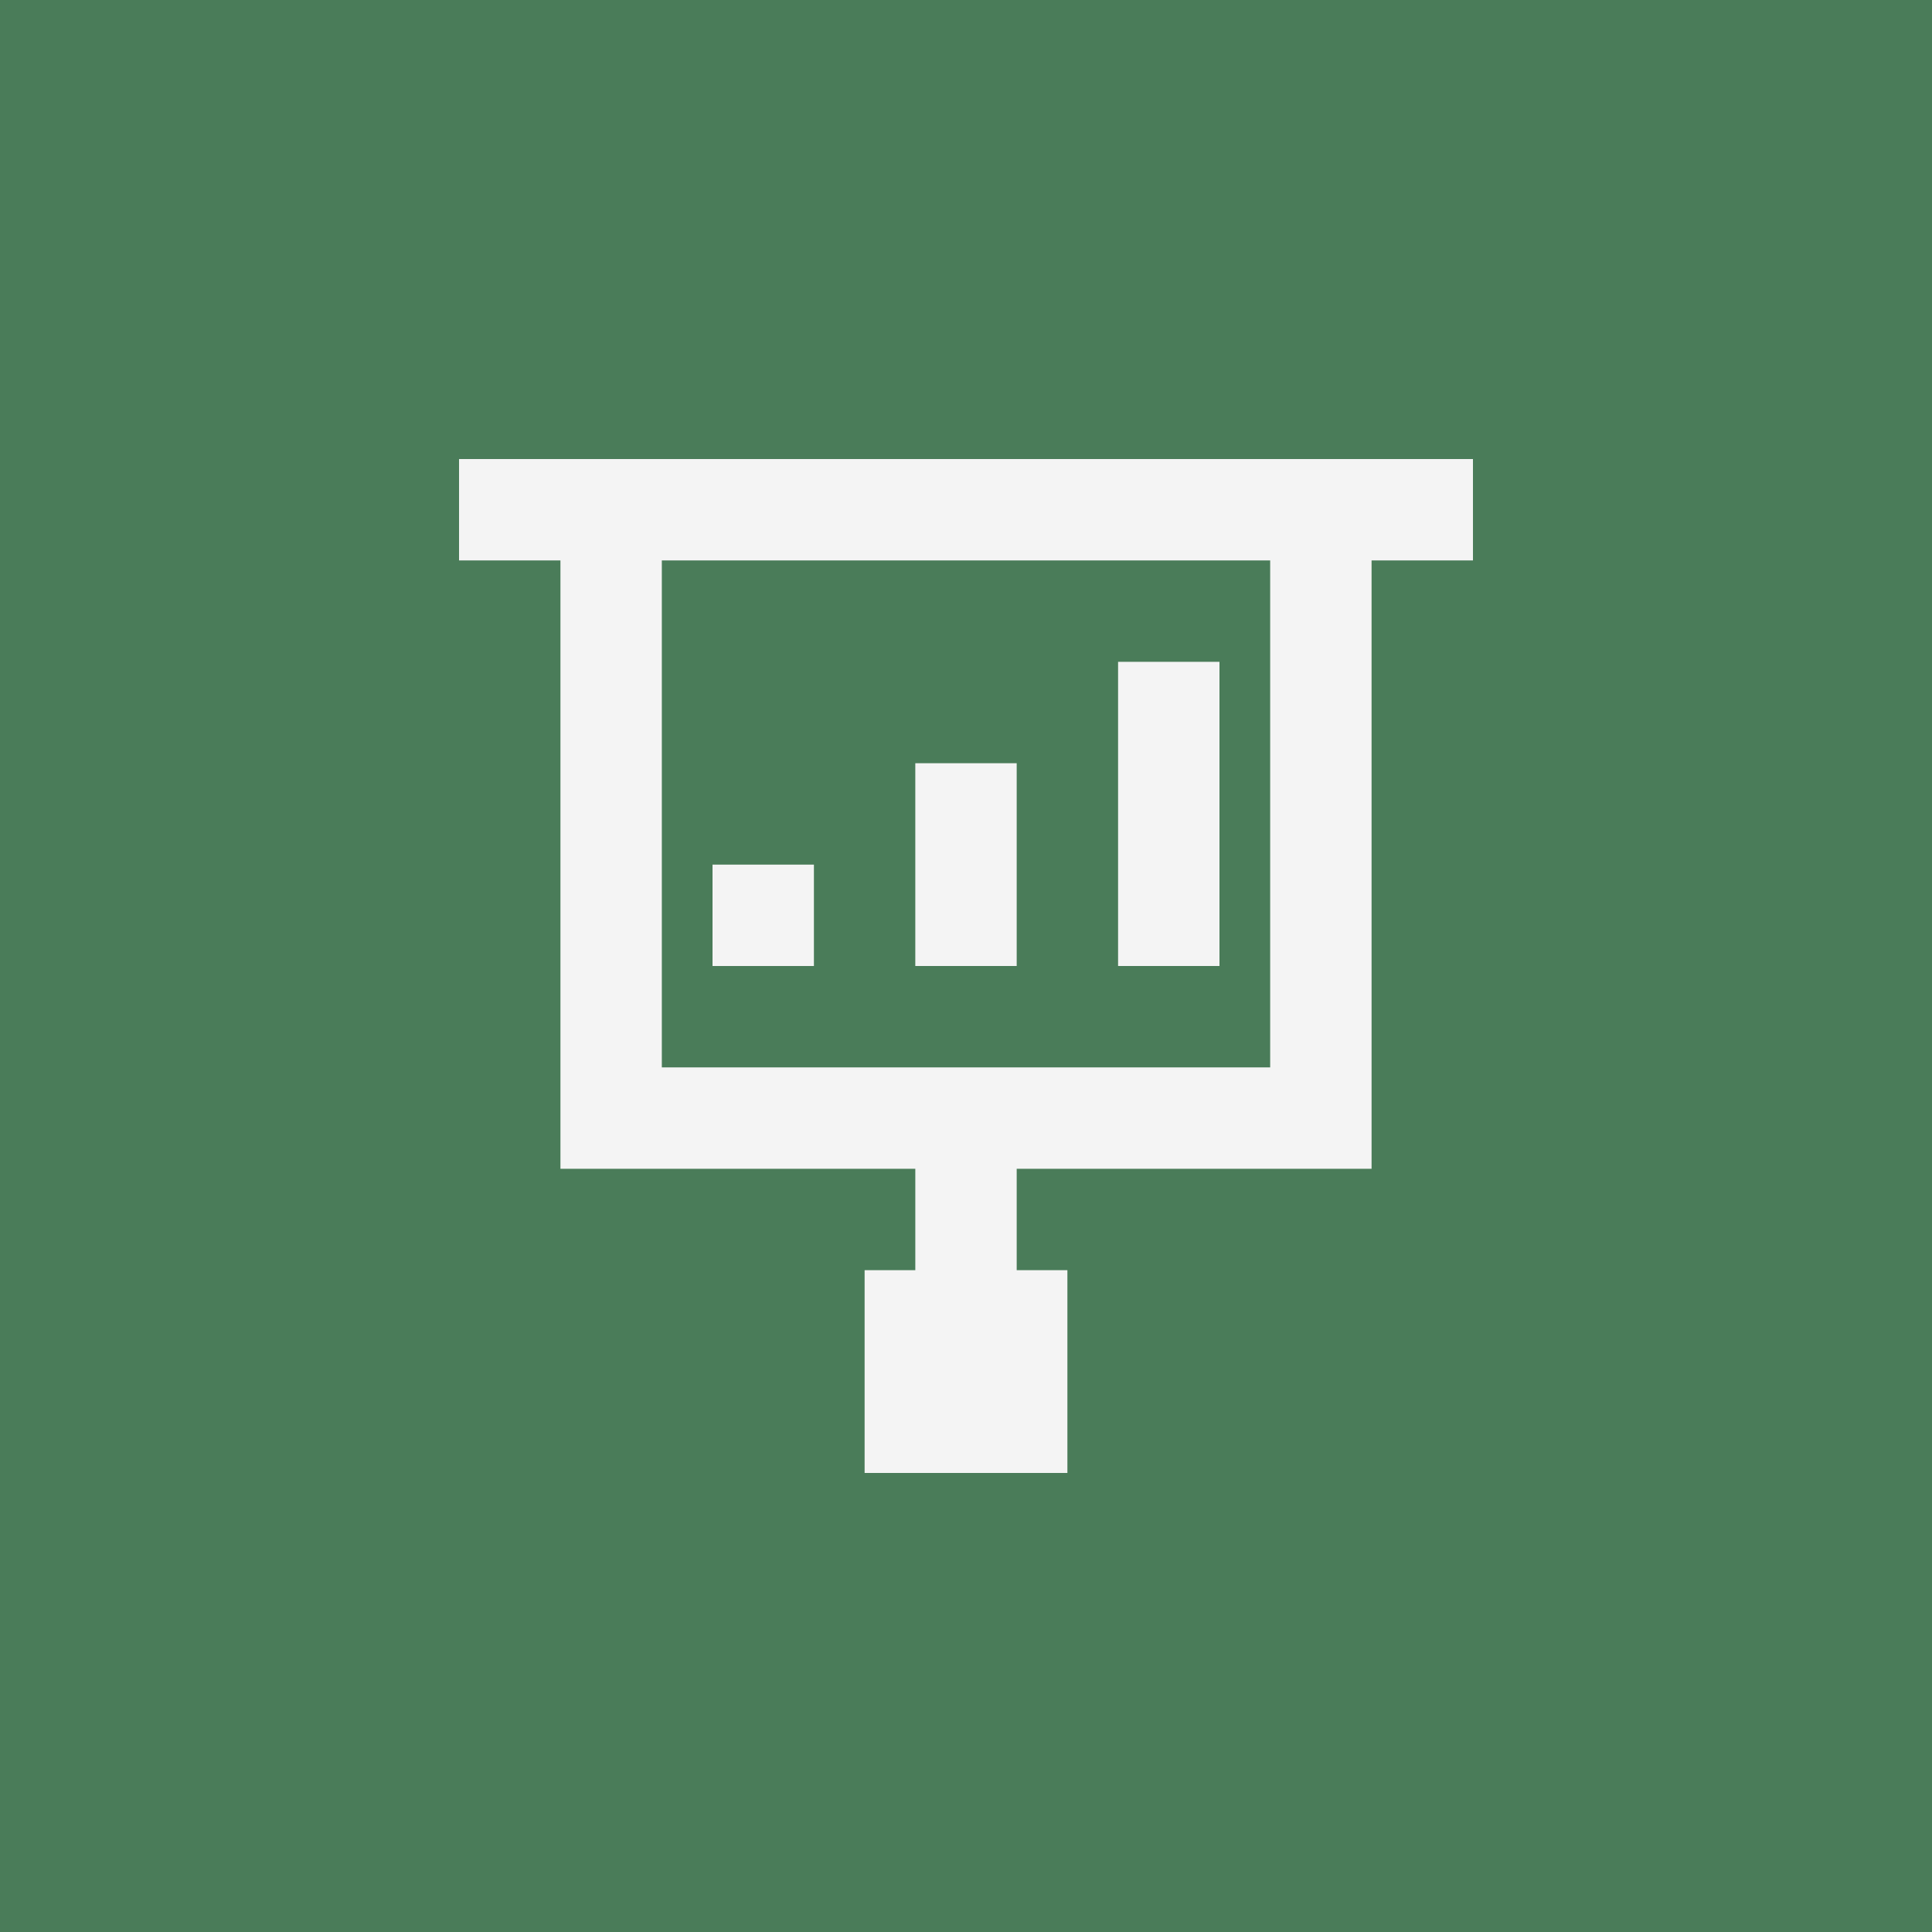
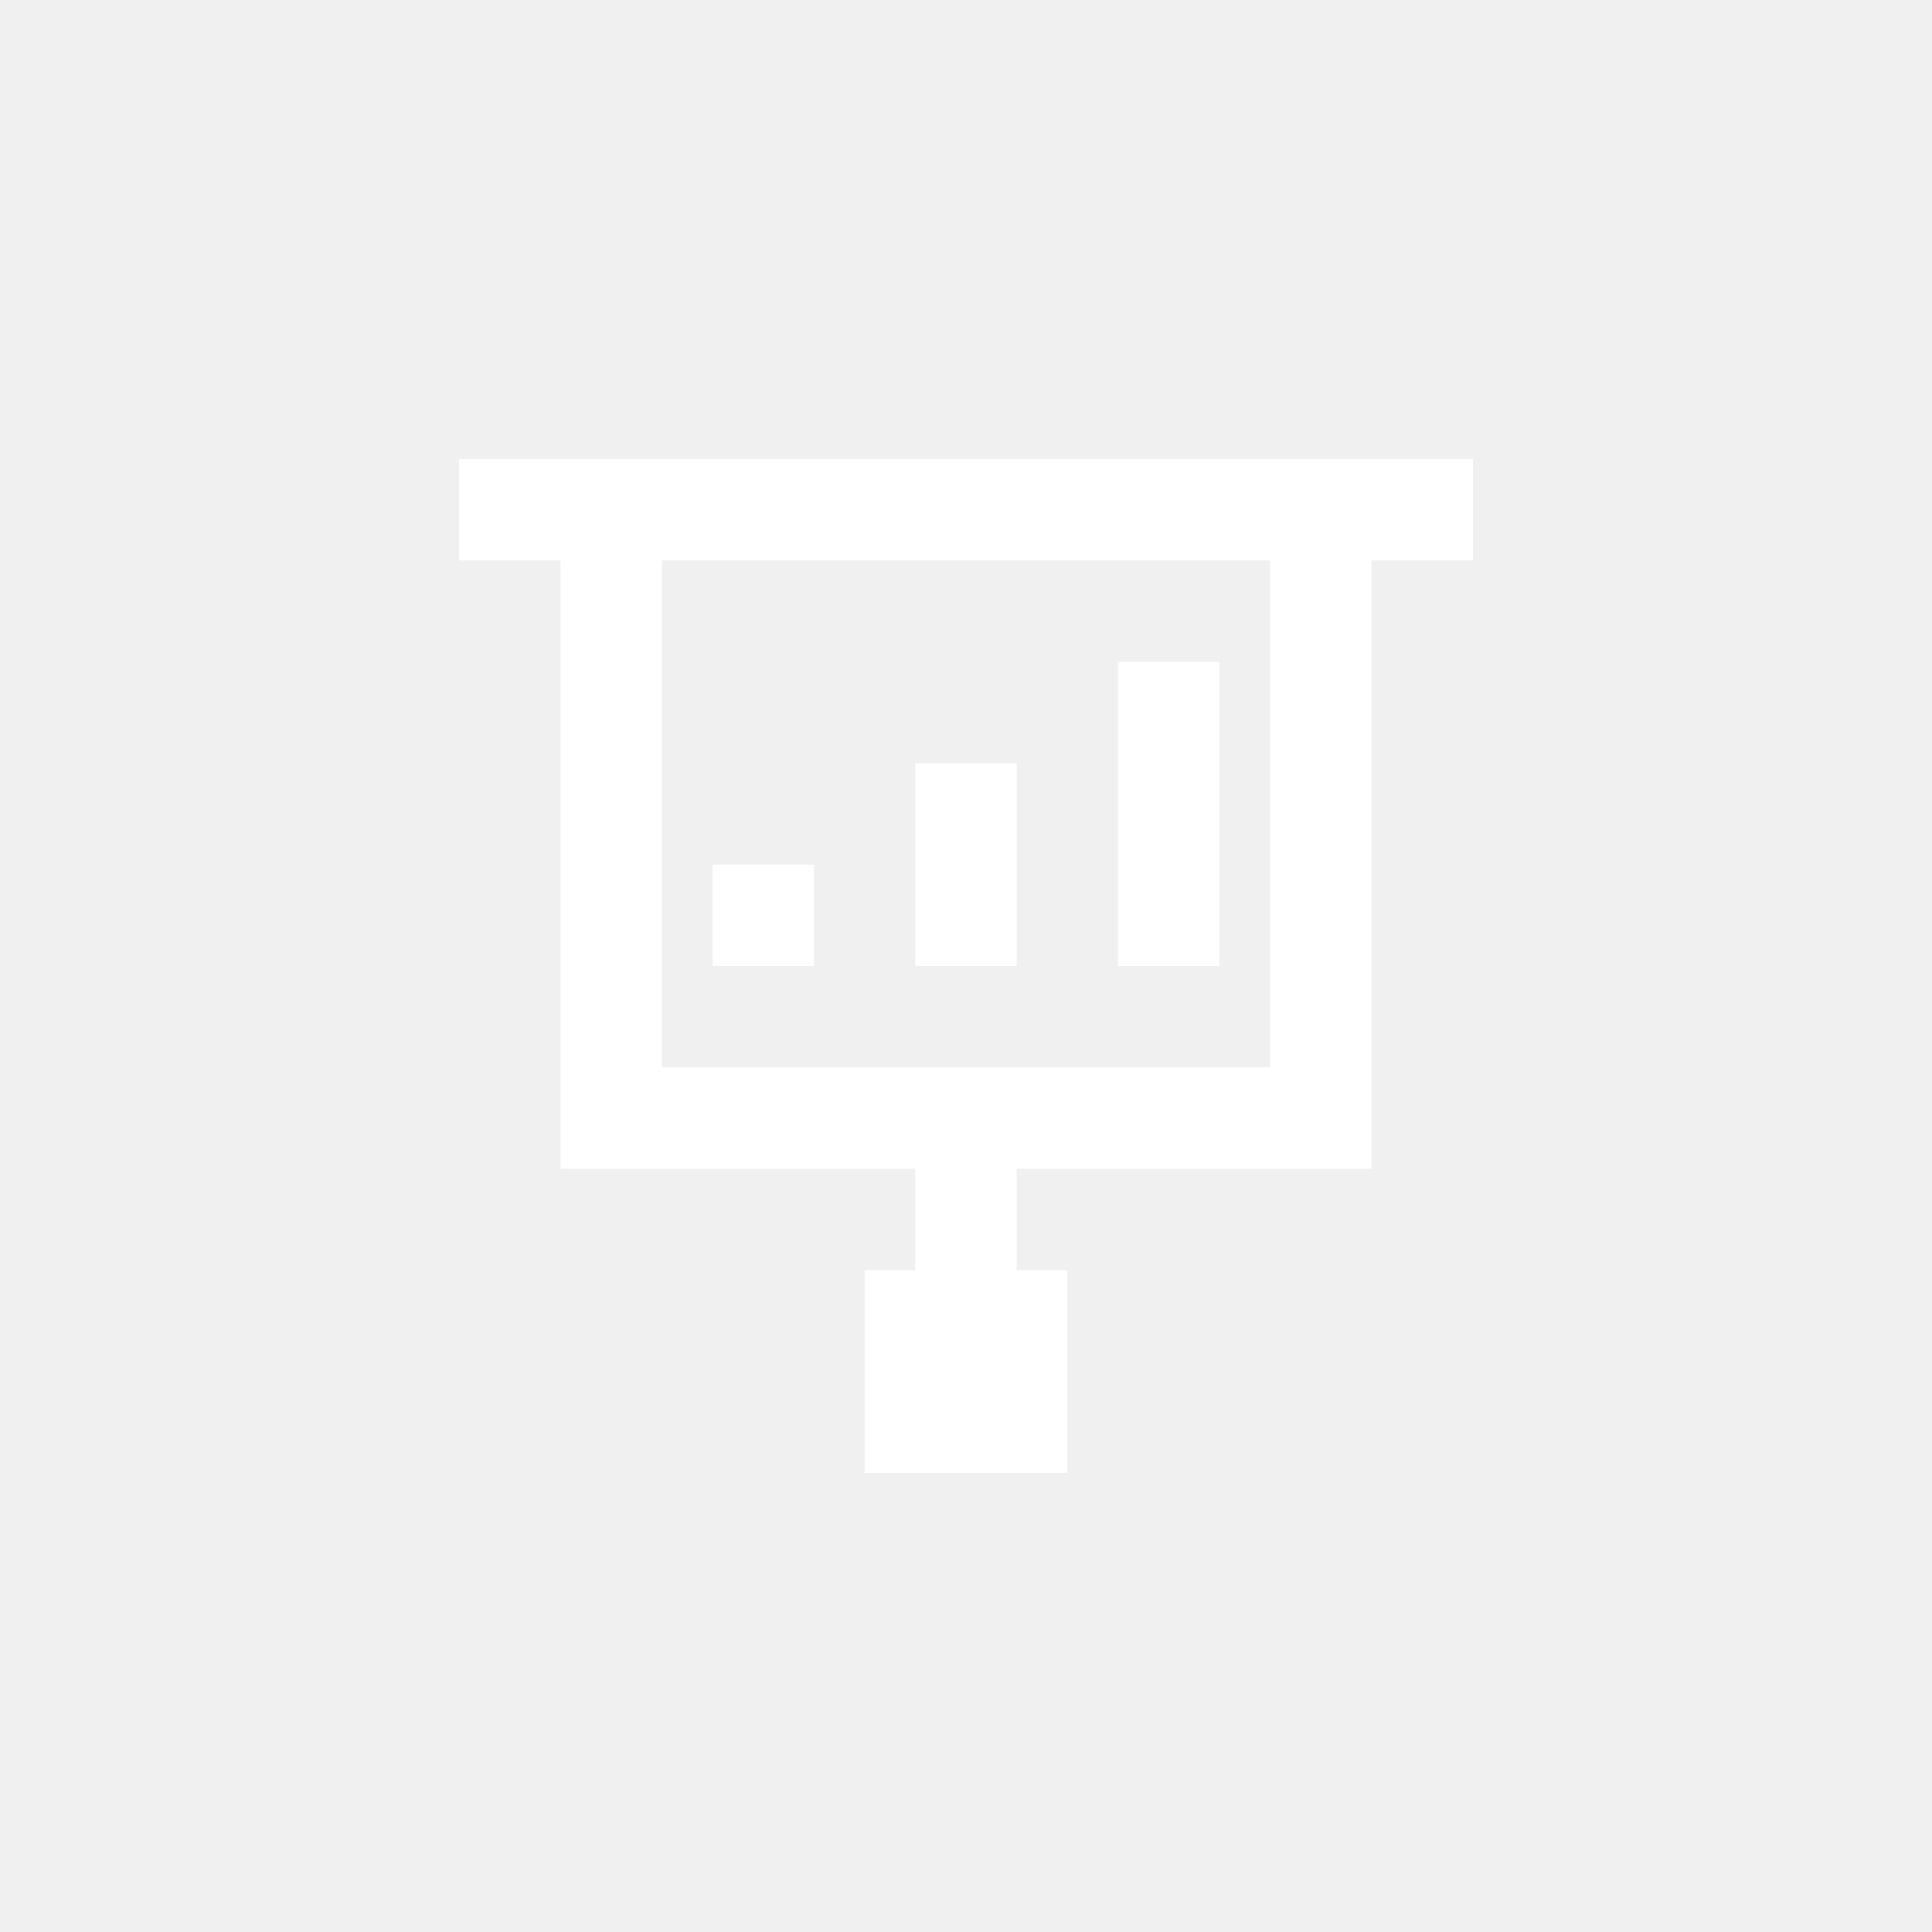
<svg xmlns="http://www.w3.org/2000/svg" viewBox="0 0 1200 1200">
-   <rect x="-120" y="-120" width="1440" height="1440" fill="#4a7c59" />
-   <path d="m914.88 285.12h-629.76v62.977h62.977v377.86h220.42v62.977h-31.488v125.95h125.95v-125.95h-31.488v-62.977h220.42l-0.004-377.86h62.977zm-125.95 377.86h-377.86v-314.88h377.86v314.88z" fill="#f4f4f4" />
-   <path d="m694.46 411.07h62.977v188.93h-62.977z" fill="#f4f4f4" />
-   <path d="m568.51 474.05h62.977v125.95h-62.977z" fill="#f4f4f4" />
-   <path d="m442.56 537.03h62.977v62.977h-62.977z" fill="#f4f4f4" />
+   <path d="m914.88 285.12h-629.76v62.977h62.977v377.86h220.42v62.977h-31.488v125.95h125.95v-125.95h-31.488v-62.977h220.42l-0.004-377.86h62.977zm-125.95 377.86h-377.86v-314.88h377.86v314.88z" fill="#ffffff" />
+   <path d="m694.46 411.07h62.977v188.93h-62.977z" fill="#ffffff" />
+   <path d="m568.51 474.05h62.977v125.95h-62.977z" fill="#ffffff" />
+   <path d="m442.56 537.03h62.977v62.977h-62.977z" fill="#ffffff" />
</svg>
